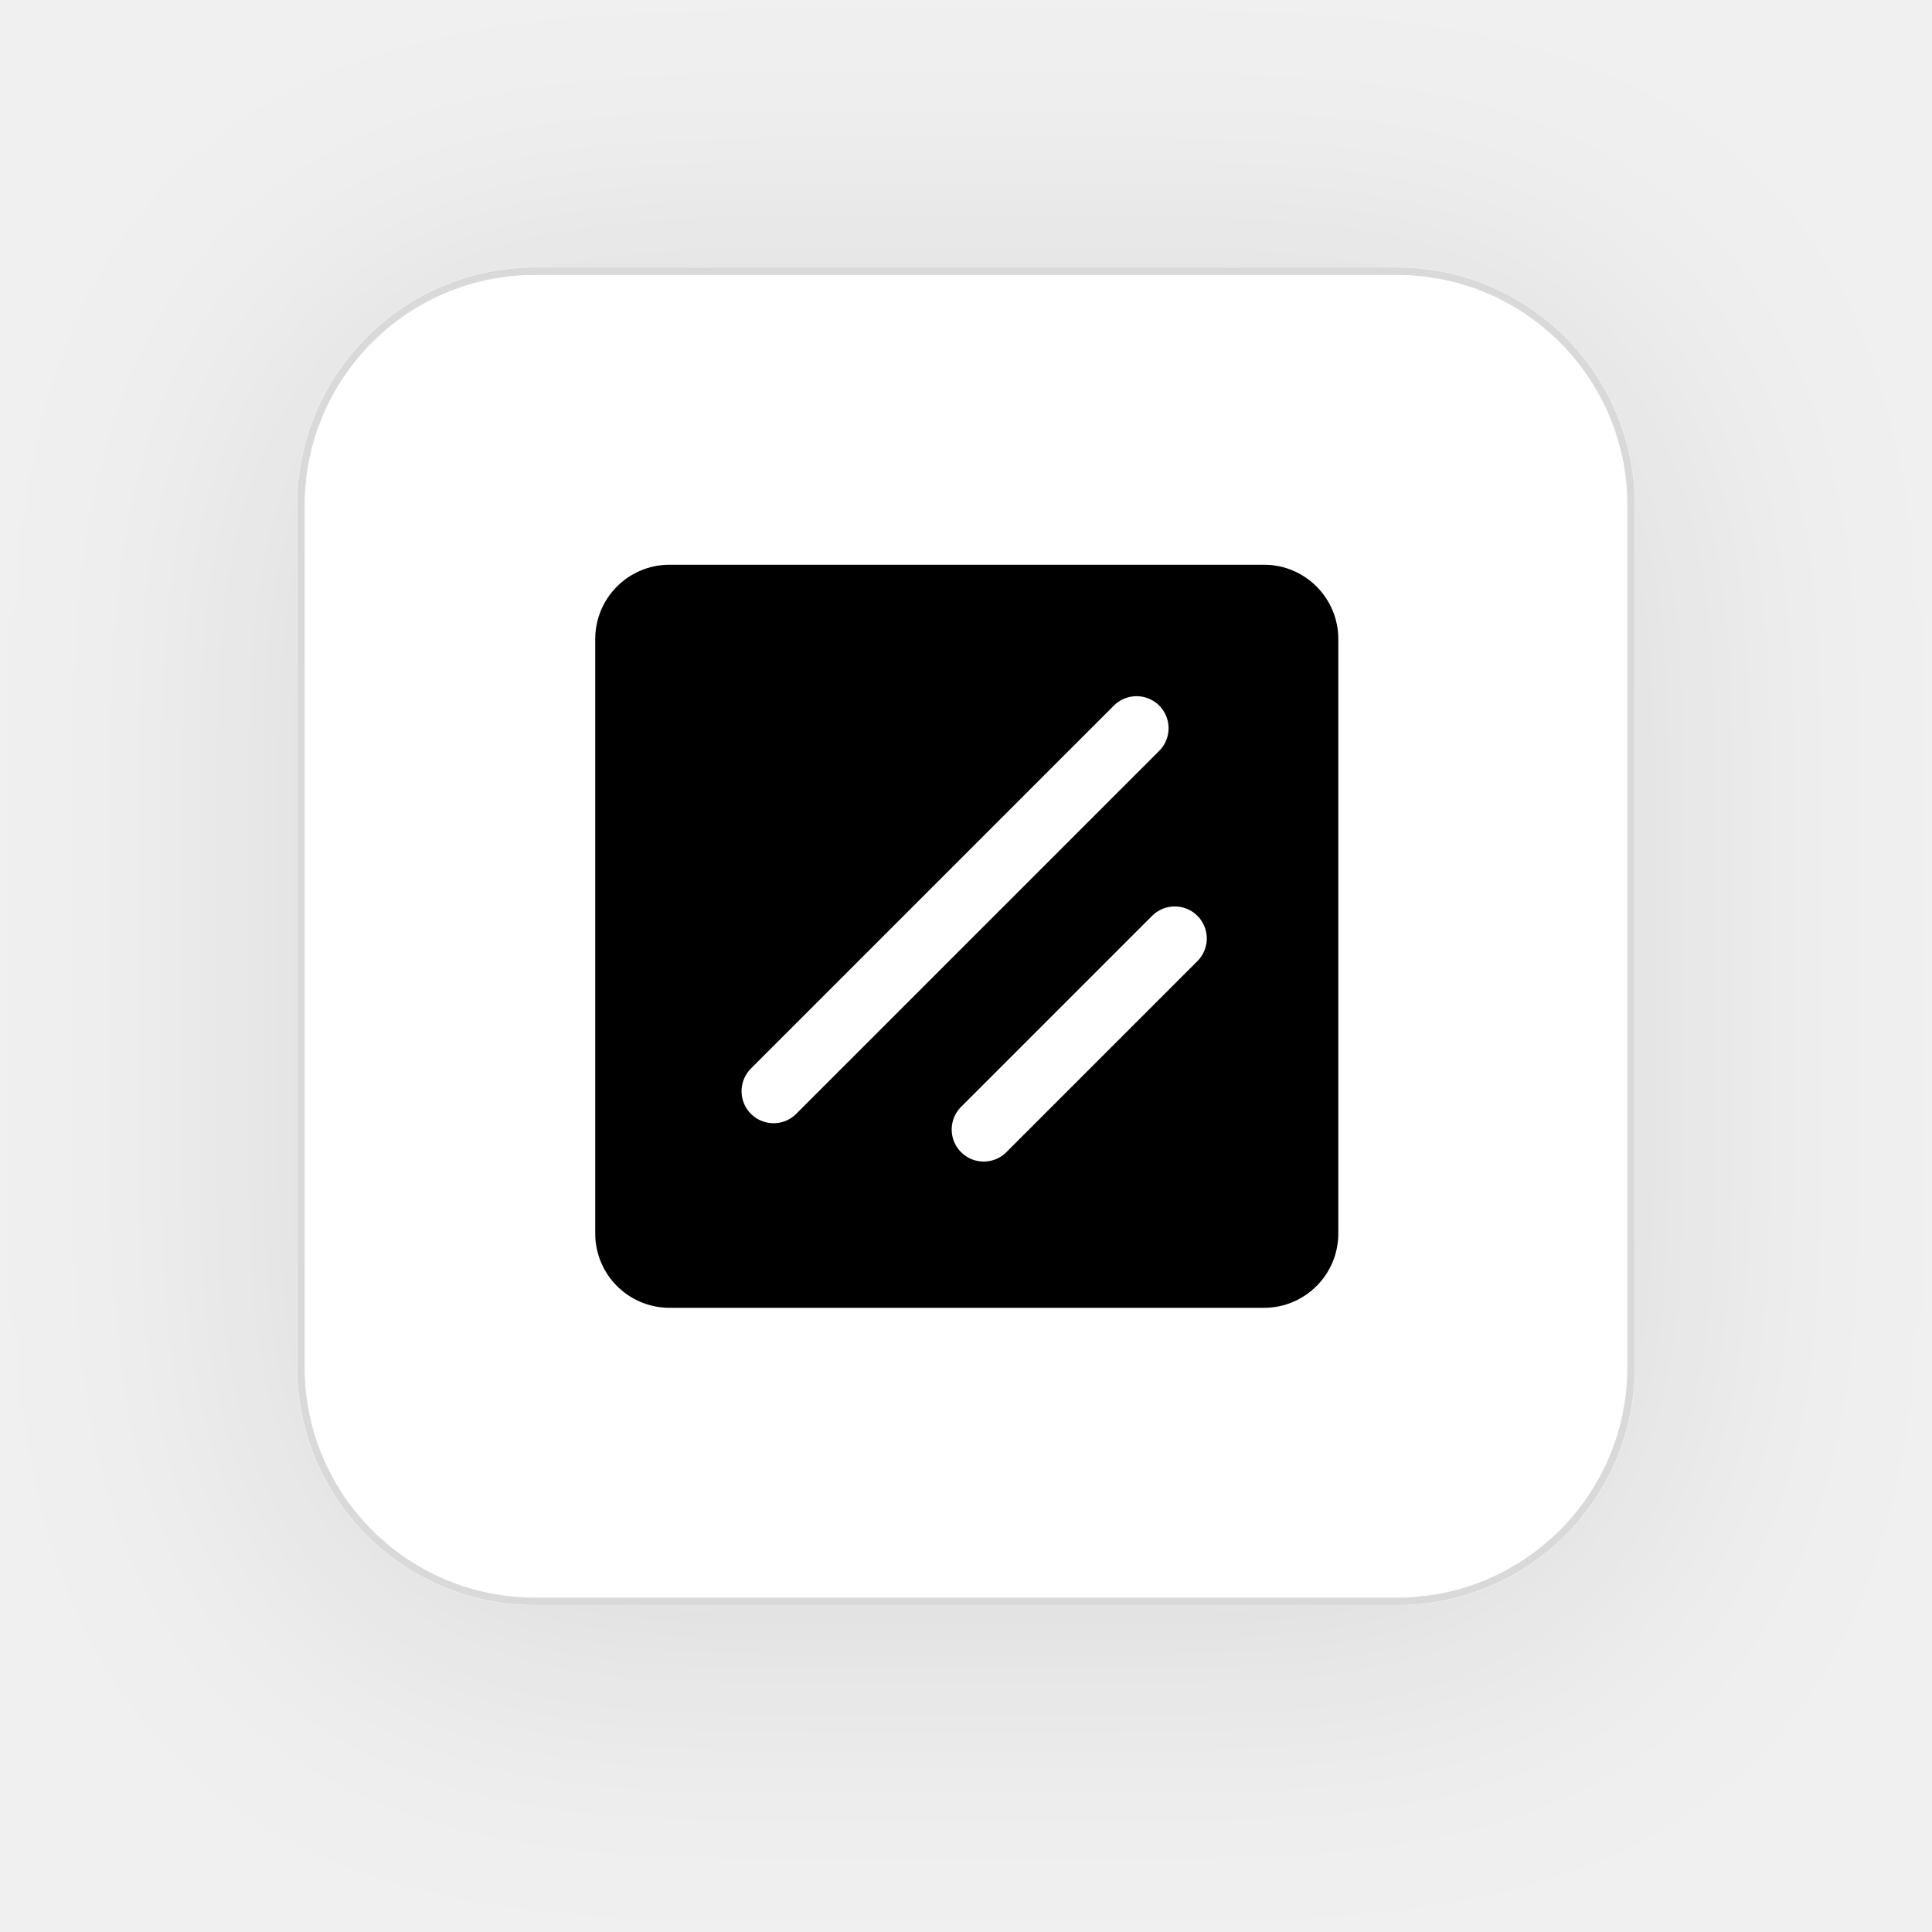
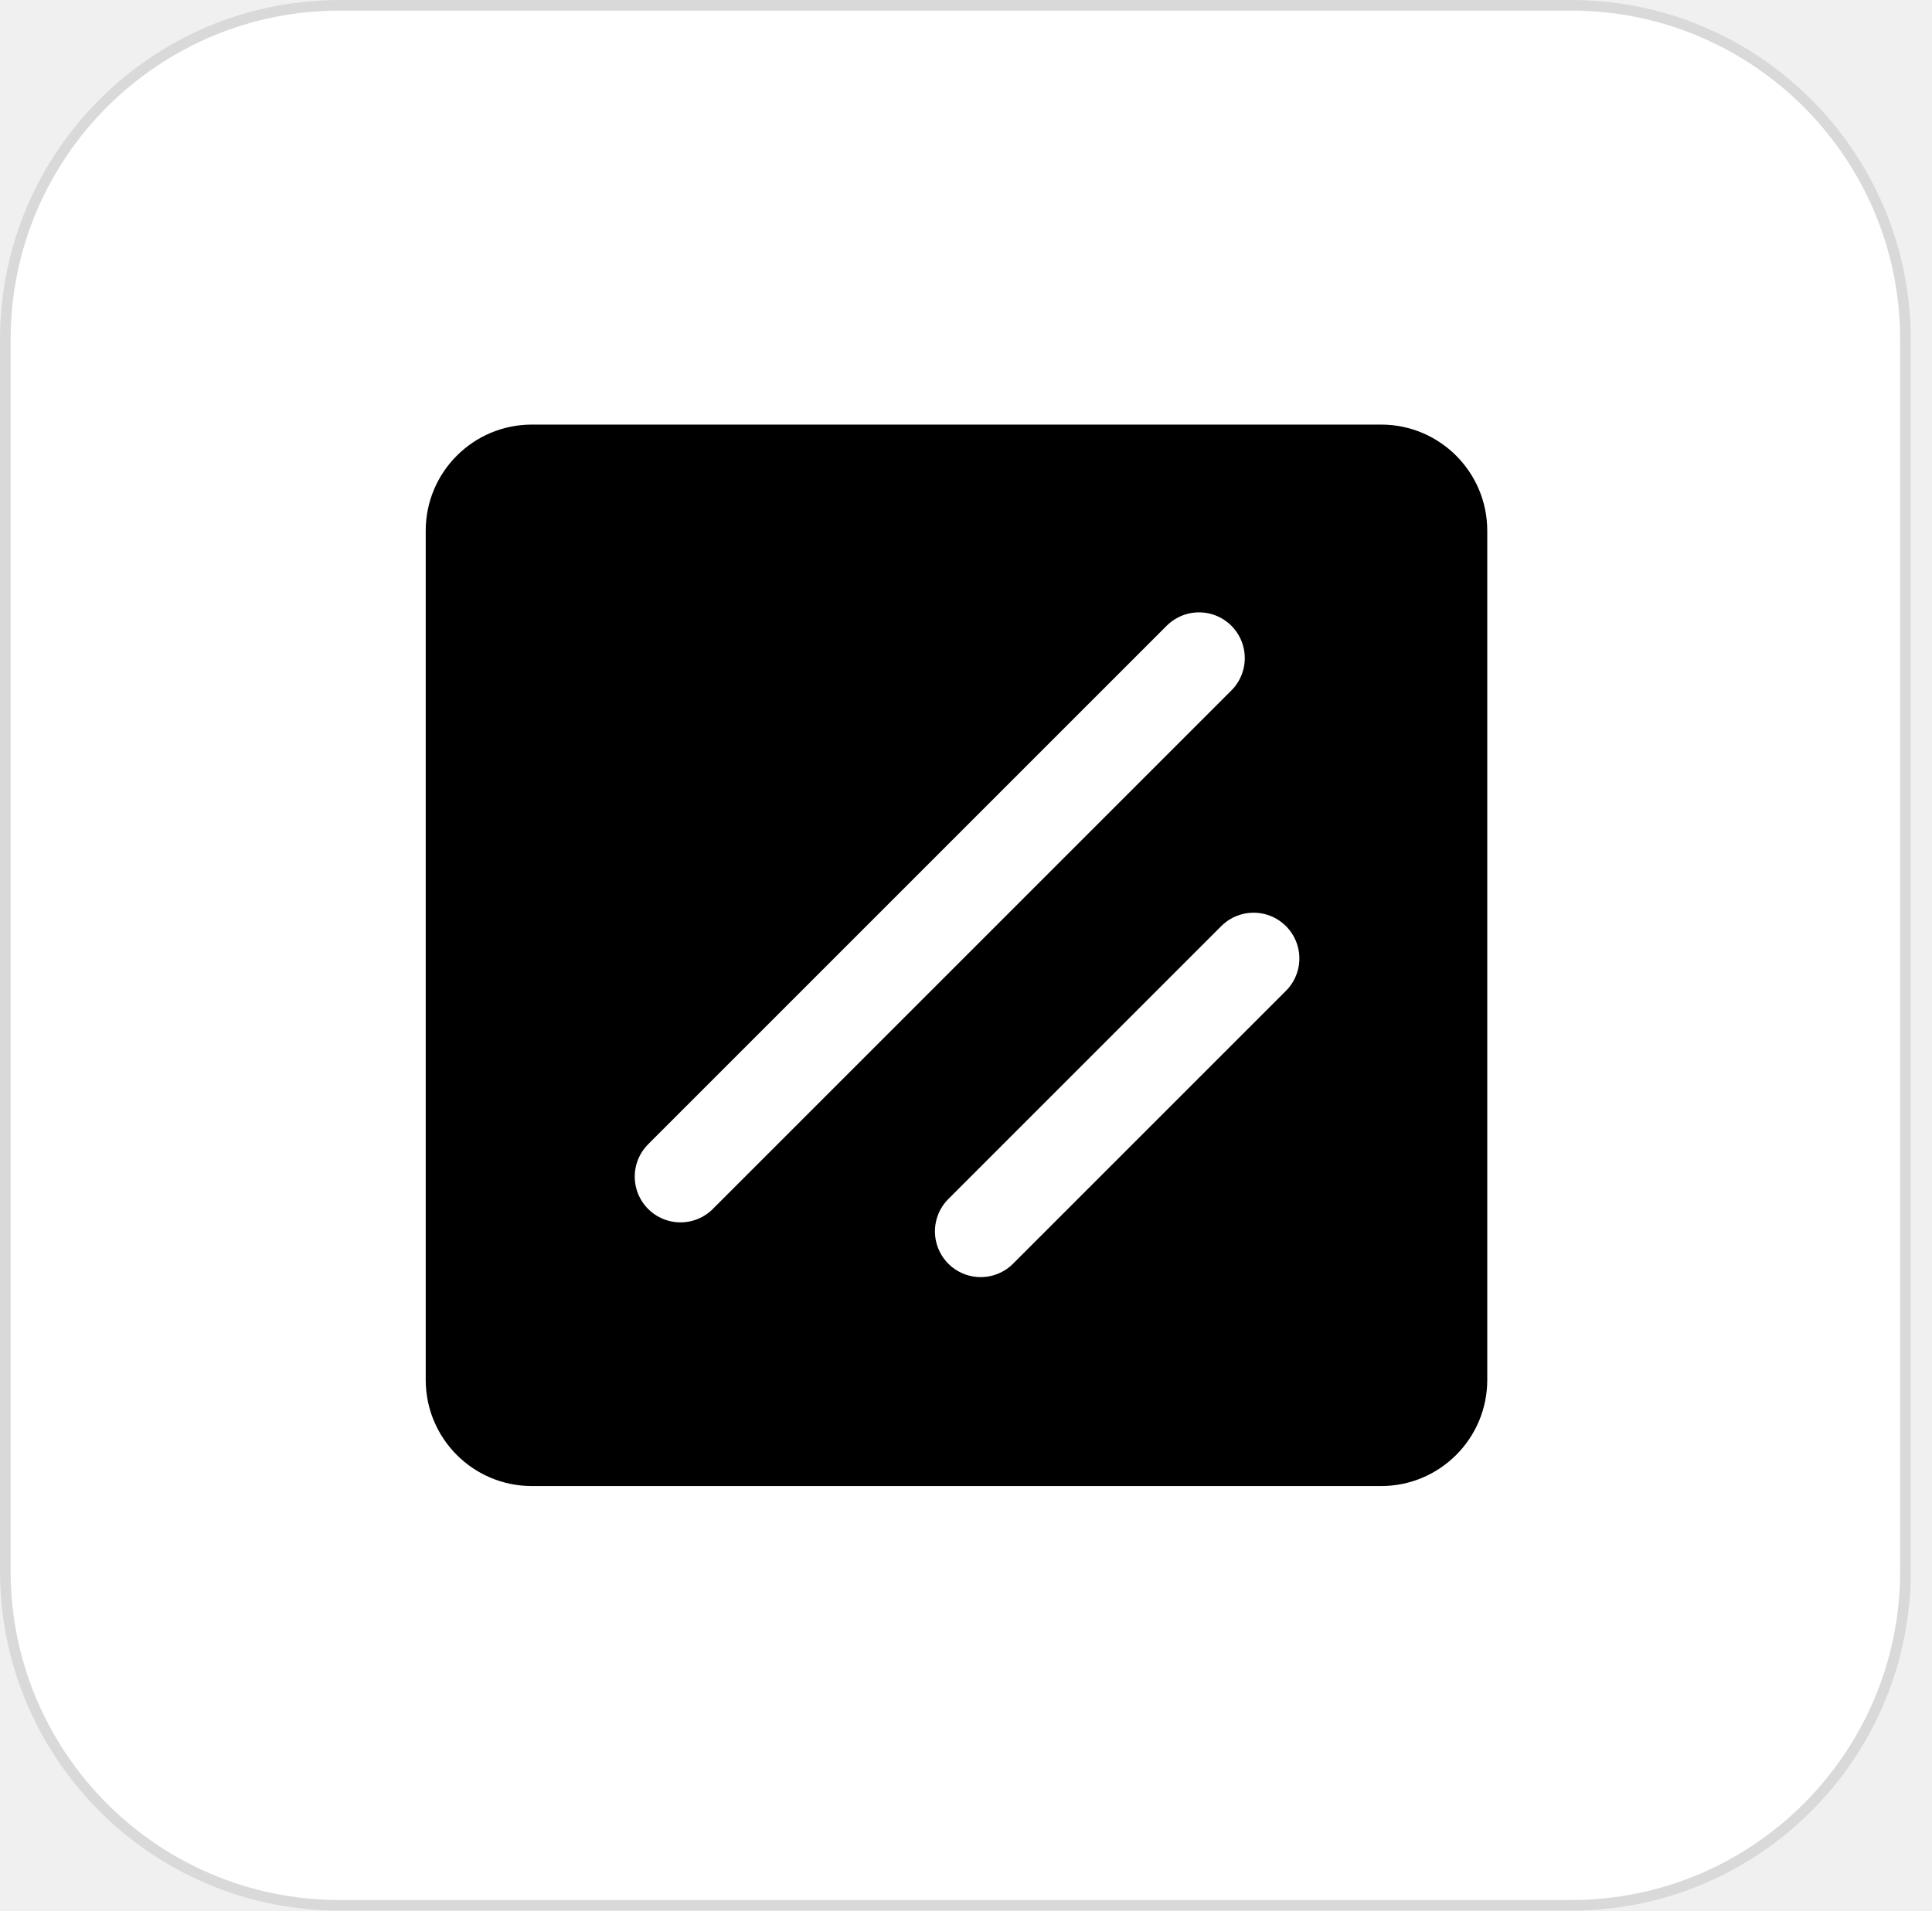
- <svg xmlns="http://www.w3.org/2000/svg" width="130" height="130" viewBox="0 0 130 130" fill="none">
-   <g filter="url(#filter0_d_1931_3722)">
-     <rect x="20" y="18" width="90" height="90" rx="16" fill="white" />
-     <rect x="20.25" y="18.25" width="89.5" height="89.5" rx="15.75" stroke="#D9D9D9" stroke-width="0.5" />
-   </g>
-   <path d="M85.052 38H45.052C42.29 38 40.052 40.239 40.052 43V83C40.052 85.761 42.29 88 45.052 88H85.052C87.813 88 90.052 85.761 90.052 83V43C90.052 40.239 87.813 38 85.052 38Z" fill="black" />
-   <path d="M79.047 63.148L66.192 76.003" stroke-width="4.31" stroke-linecap="round" stroke-linejoin="round" stroke="white" />
-   <path d="M76.476 49L52.052 73.424" stroke-width="4.31" stroke-linecap="round" stroke-linejoin="round" stroke="white" />
-   <defs>
-     <filter id="filter0_d_1931_3722" x="0" y="0" width="130" height="130" filterUnits="userSpaceOnUse" color-interpolation-filters="sRGB">
-       <feFlood flood-opacity="0" result="BackgroundImageFix" />
-       <feColorMatrix in="SourceAlpha" type="matrix" values="0 0 0 0 0 0 0 0 0 0 0 0 0 0 0 0 0 0 127 0" result="hardAlpha" />
-       <feOffset dy="2" />
-       <feGaussianBlur stdDeviation="10" />
-       <feComposite in2="hardAlpha" operator="out" />
-       <feColorMatrix type="matrix" values="0 0 0 0 0.037 0 0 0 0 0.035 0 0 0 0 0.048 0 0 0 0.1 0" />
-       <feBlend mode="normal" in2="BackgroundImageFix" result="effect1_dropShadow_1931_3722" />
-       <feBlend mode="normal" in="SourceGraphic" in2="effect1_dropShadow_1931_3722" result="shape" />
-     </filter>
-   </defs>
+ <svg xmlns="http://www.w3.org/2000/svg" width="91" height="90" viewBox="0 0 91 90" fill="none">
+   <rect x="0.25" y="0.25" width="89.5" height="89.5" rx="15.75" fill="white" />
+   <rect x="0.25" y="0.25" width="89.5" height="89.5" rx="15.75" stroke="#D9D9D9" stroke-width="0.5" />
+   <path d="M65.052 20H25.052C22.29 20 20.052 22.239 20.052 25V65C20.052 67.761 22.29 70 25.052 70H65.052C67.813 70 70.052 67.761 70.052 65V25C70.052 22.239 67.813 20 65.052 20Z" fill="black" />
+   <path d="M59.047 45.148L46.192 58.003" stroke-width="4.31" stroke-linecap="round" stroke-linejoin="round" stroke="white" />
+   <path d="M56.476 31L32.052 55.424" stroke-width="4.31" stroke-linecap="round" stroke-linejoin="round" stroke="white" />
</svg>
